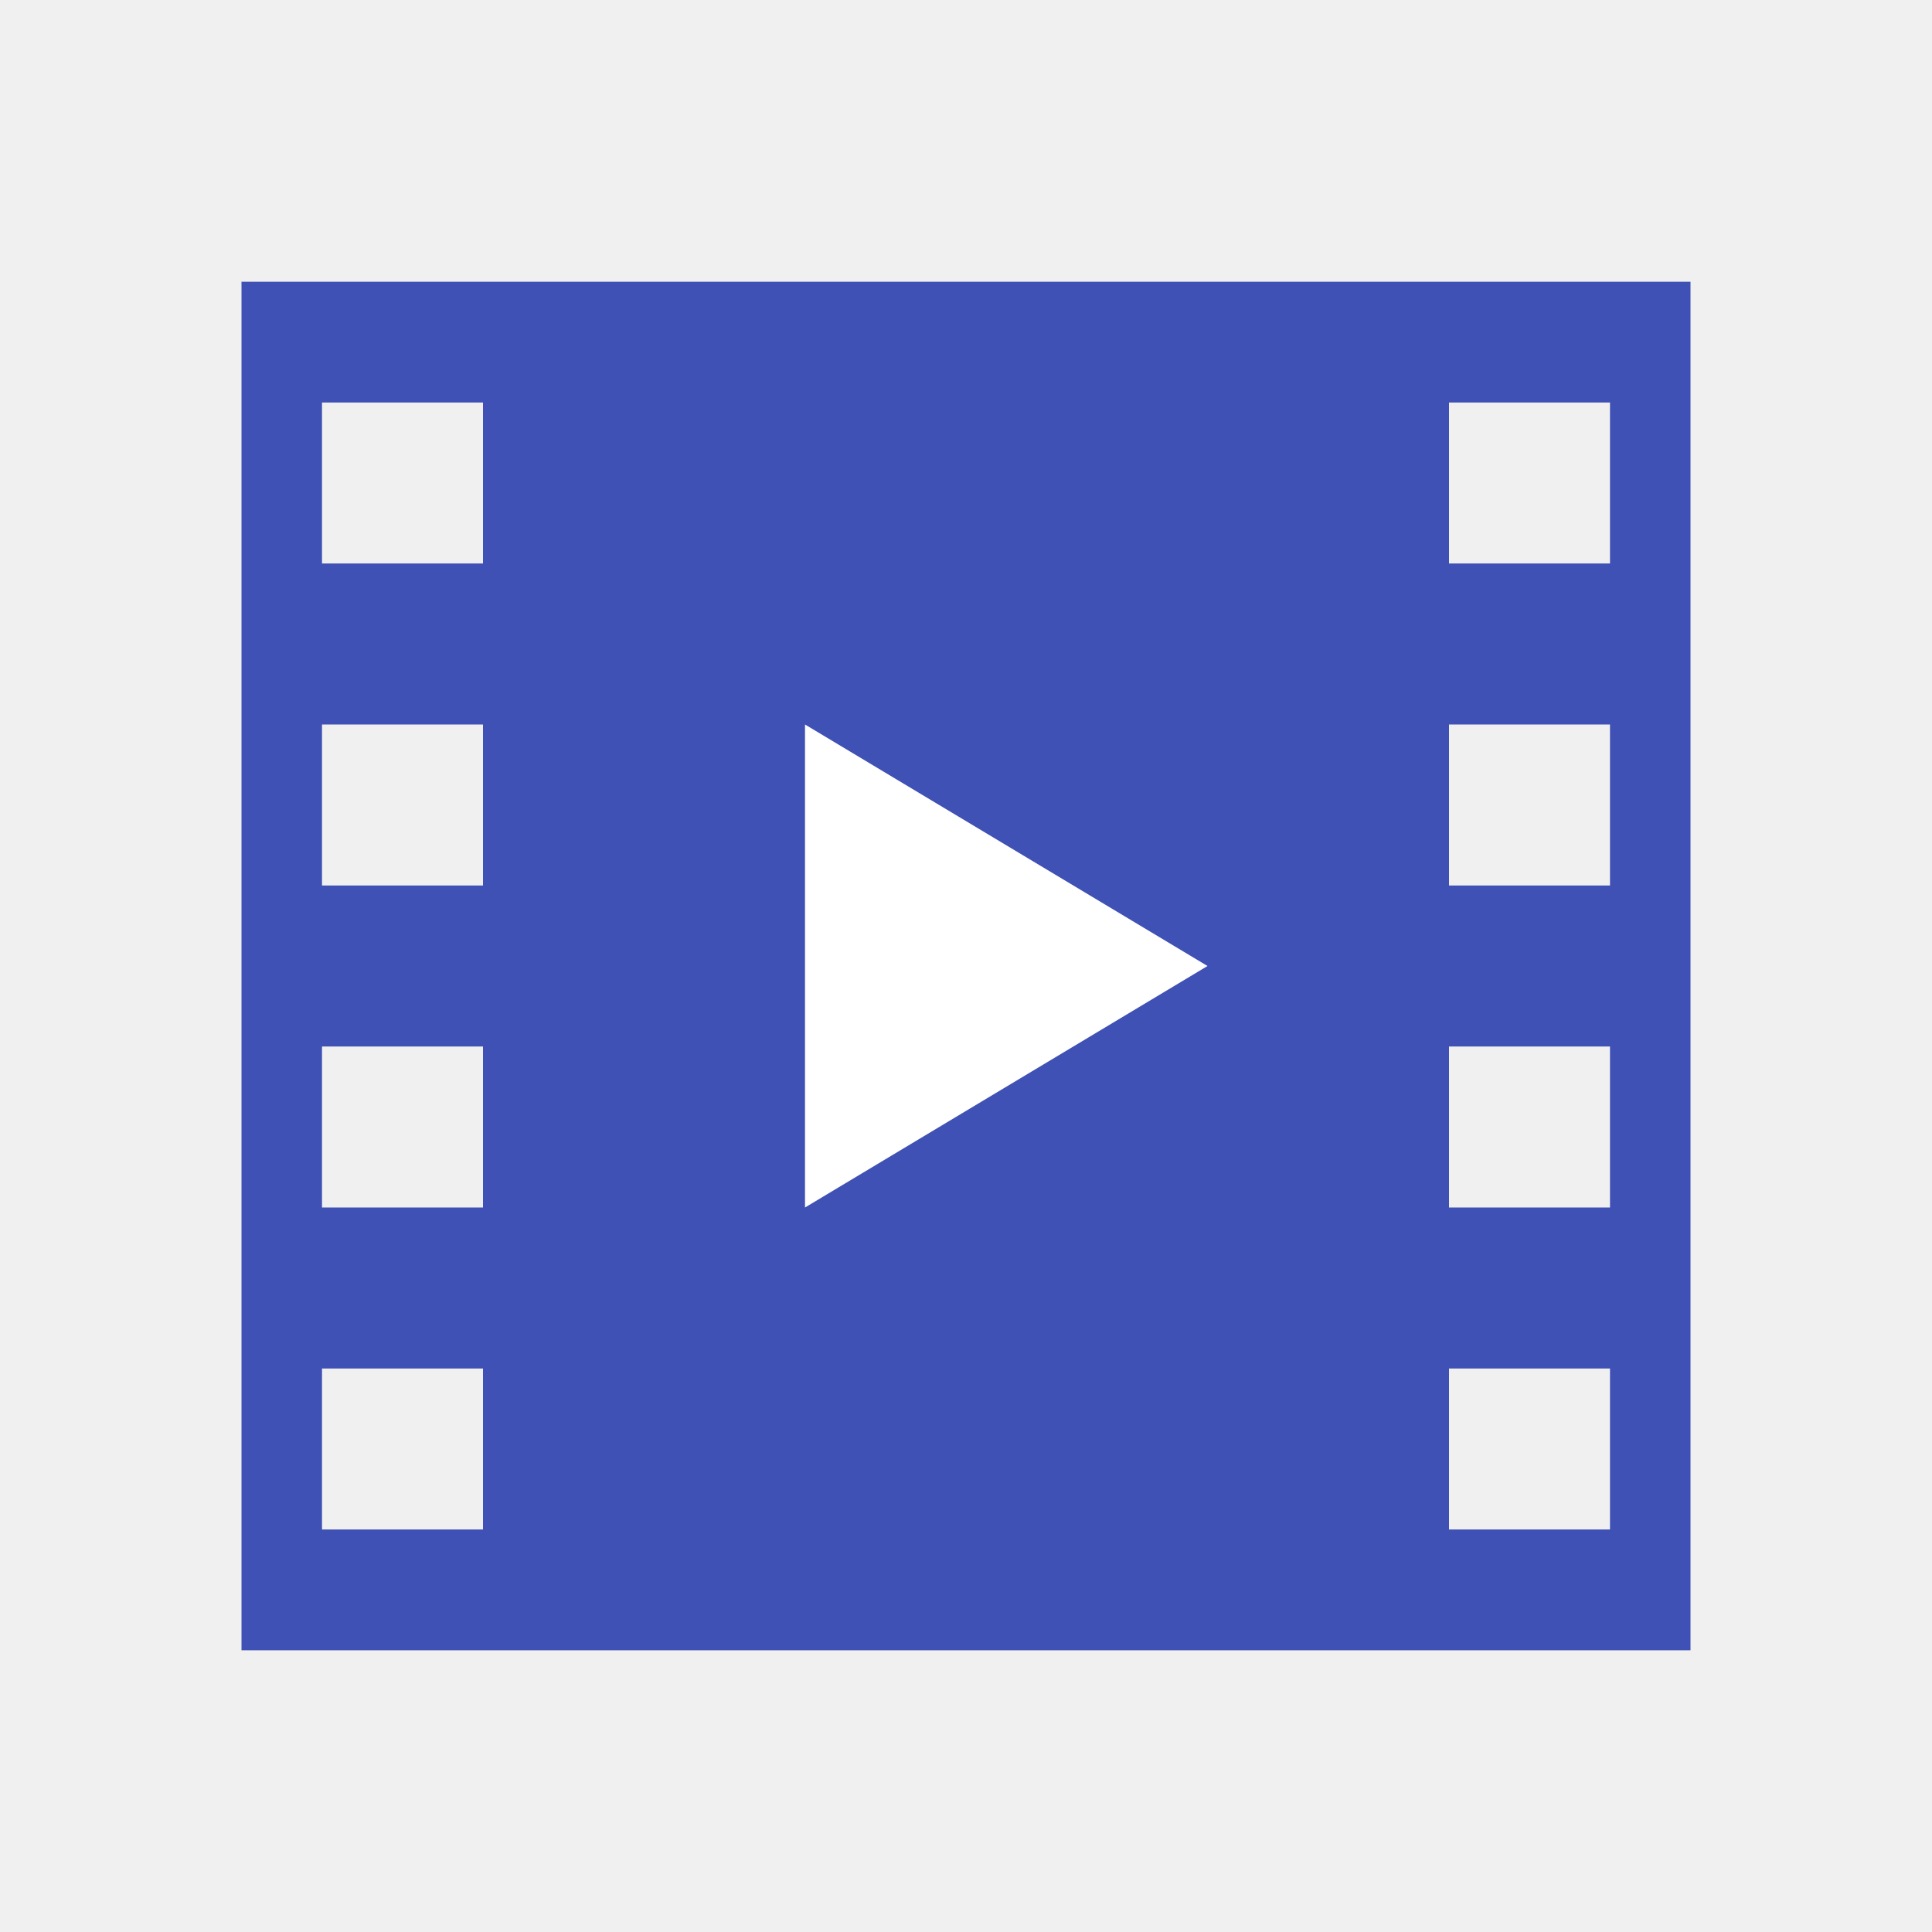
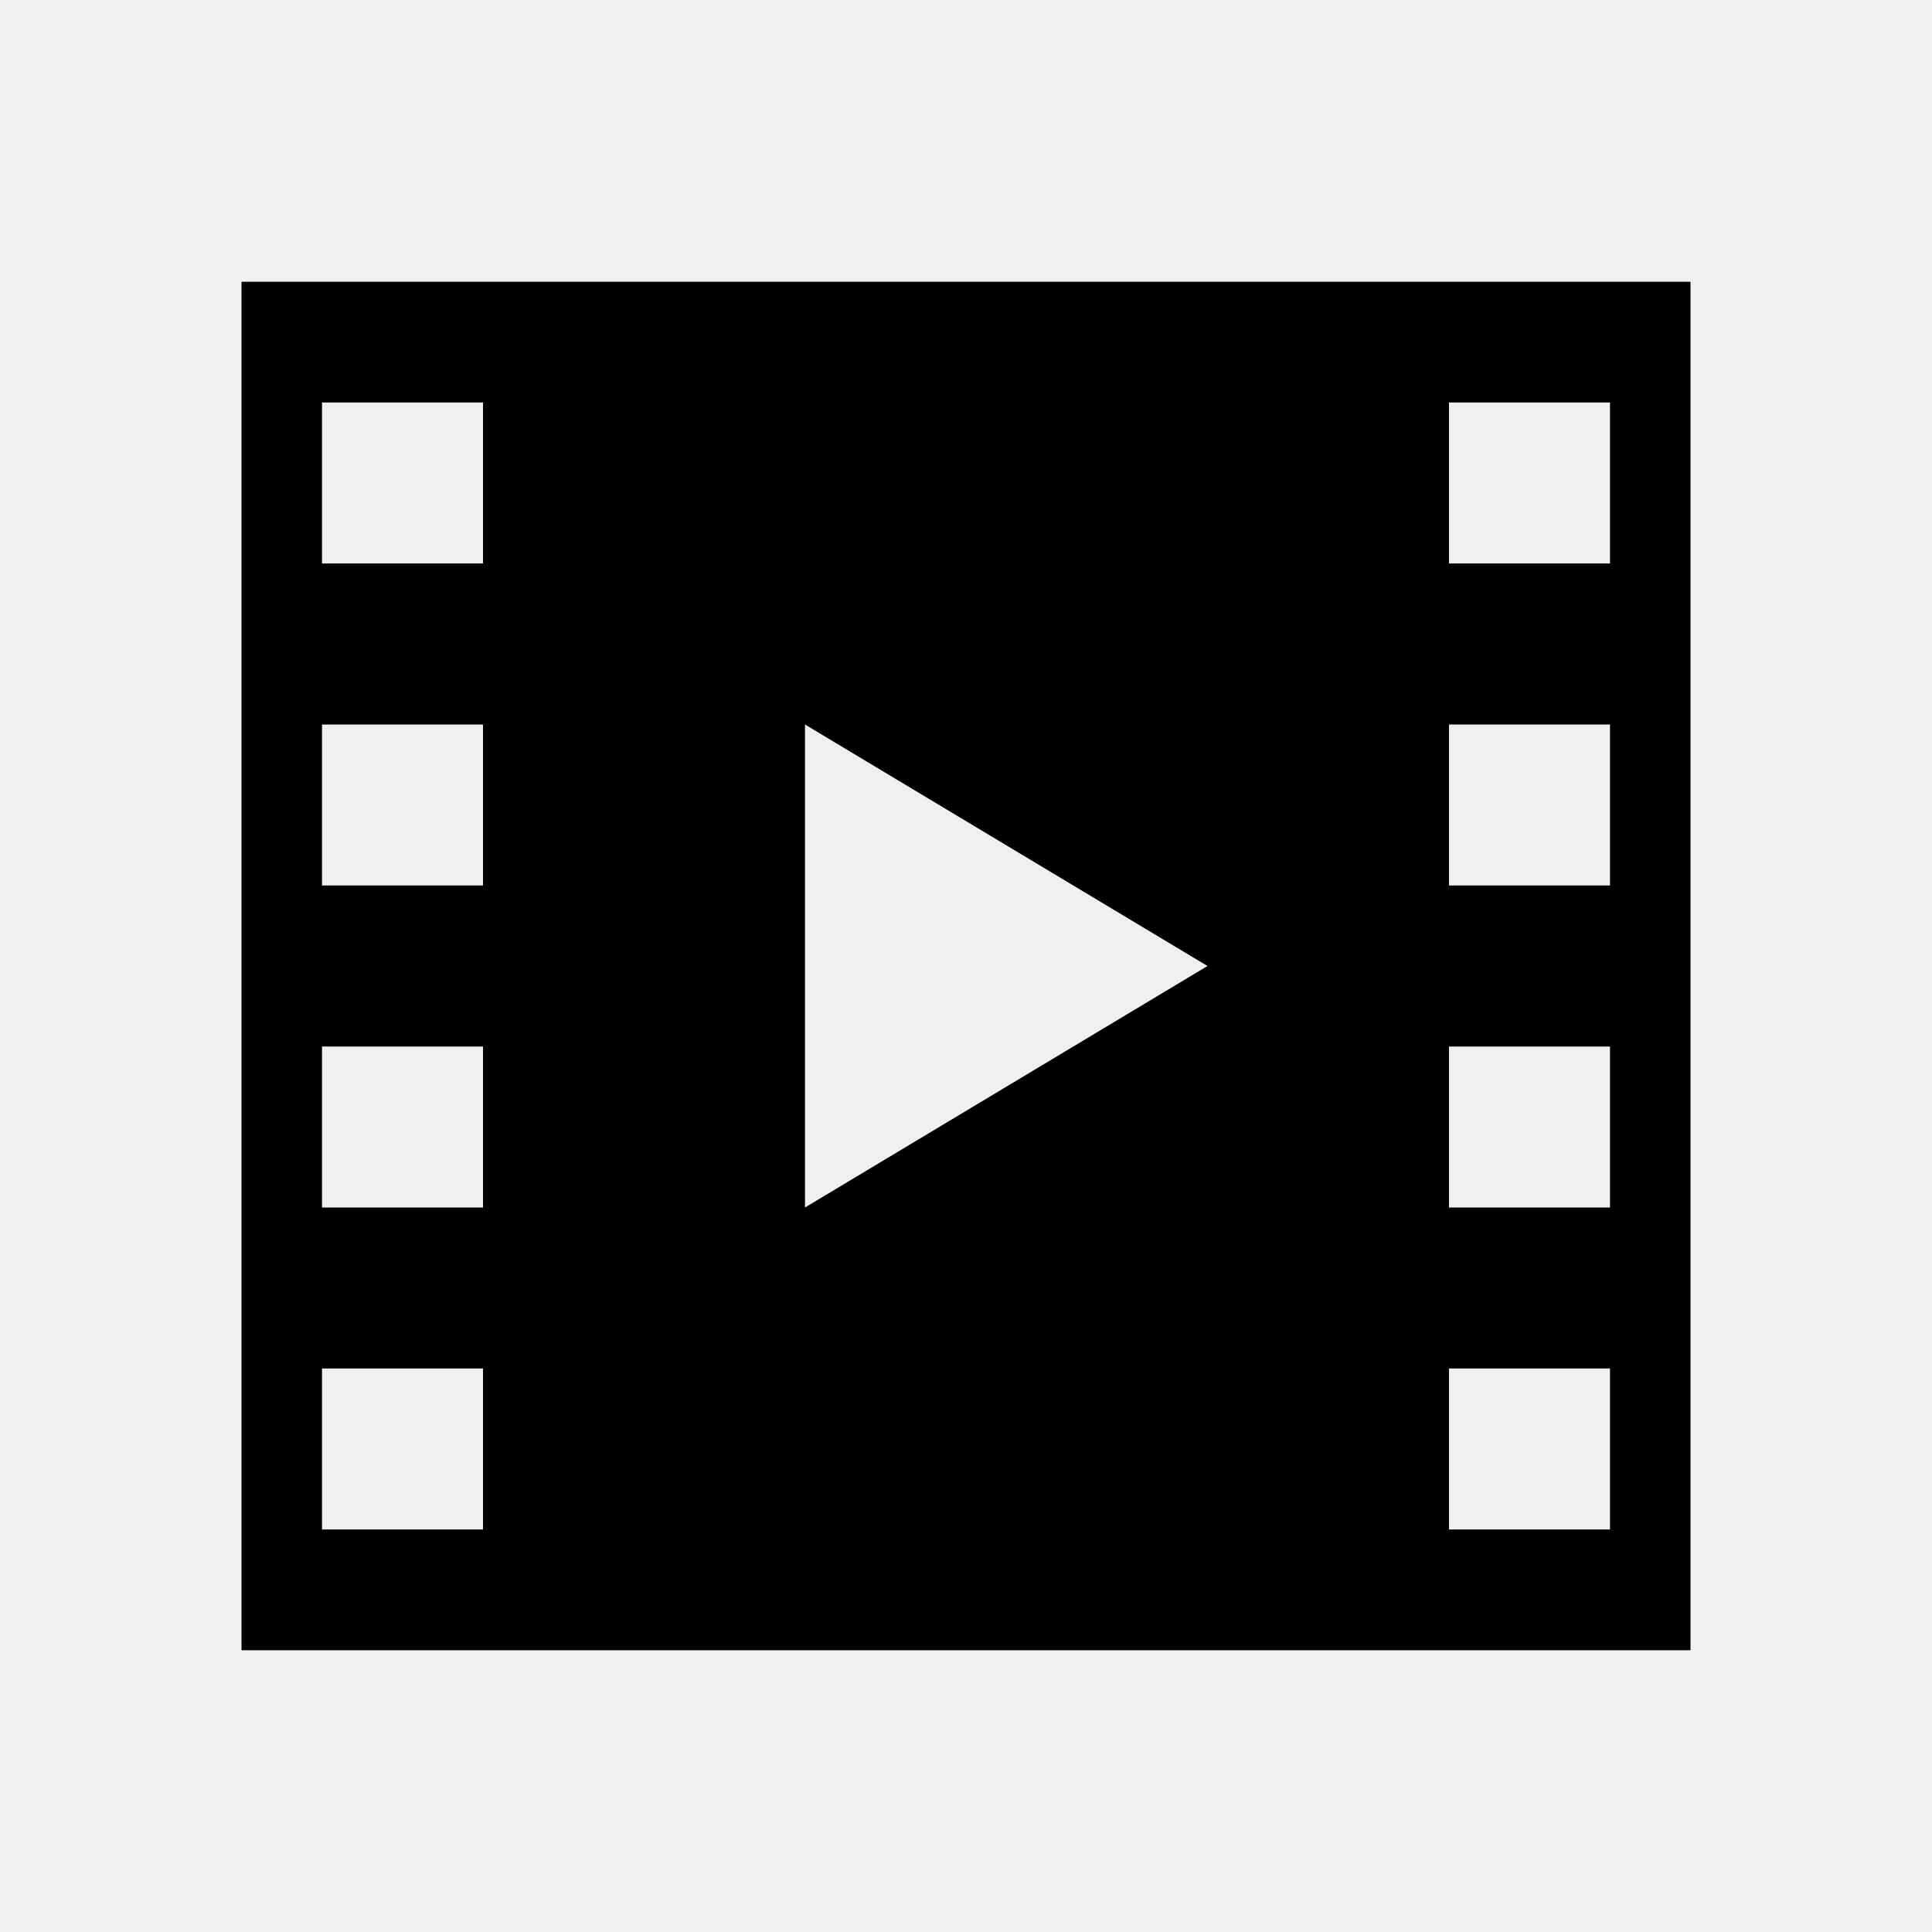
<svg xmlns="http://www.w3.org/2000/svg" version="1.1" viewBox="0 0 172 172">
  <g fill="none" fill-rule="nonzero" stroke="none" stroke-width="1" stroke-linecap="butt" stroke-linejoin="miter" stroke-miterlimit="10" stroke-dasharray="" stroke-dashoffset="0" font-family="none" font-weight="none" font-size="none" text-anchor="none" style="mix-blend-mode: normal">
    <path d="M0,172v-172h172v172z" fill="none" />
    <g>
-       <path d="M150.5,146.917v-121.833h-129v121.833zM43,64.5v14.333h-14.333v-14.333zM43,93.167v14.333h-14.333v-14.333zM43,121.833v14.333h-14.333v-14.333zM43,35.833v14.333h-14.333v-14.333zM143.333,64.5v14.333h-14.333v-14.333zM143.333,93.167v14.333h-14.333v-14.333zM143.333,121.833v14.333h-14.333v-14.333zM143.333,35.833v14.333h-14.333v-14.333z" fill="#3f51b5" />
-       <path d="M107.5,86l-35.833,-21.5v43z" fill="#ffffff" />
+       <path d="M150.5,146.917v-121.833h-129v121.833zM107.5,86l-35.833,21.5v-43zM43,64.5v14.333h-14.333v-14.333zM43,93.167v14.333h-14.333v-14.333zM43,121.833v14.333h-14.333v-14.333zM43,35.833v14.333h-14.333v-14.333zM143.333,64.5v14.333h-14.333v-14.333zM143.333,93.167v14.333h-14.333v-14.333zM143.333,121.833v14.333h-14.333v-14.333zM143.333,35.833v14.333h-14.333v-14.333z" fill="currentColor" />
    </g>
  </g>
</svg>
